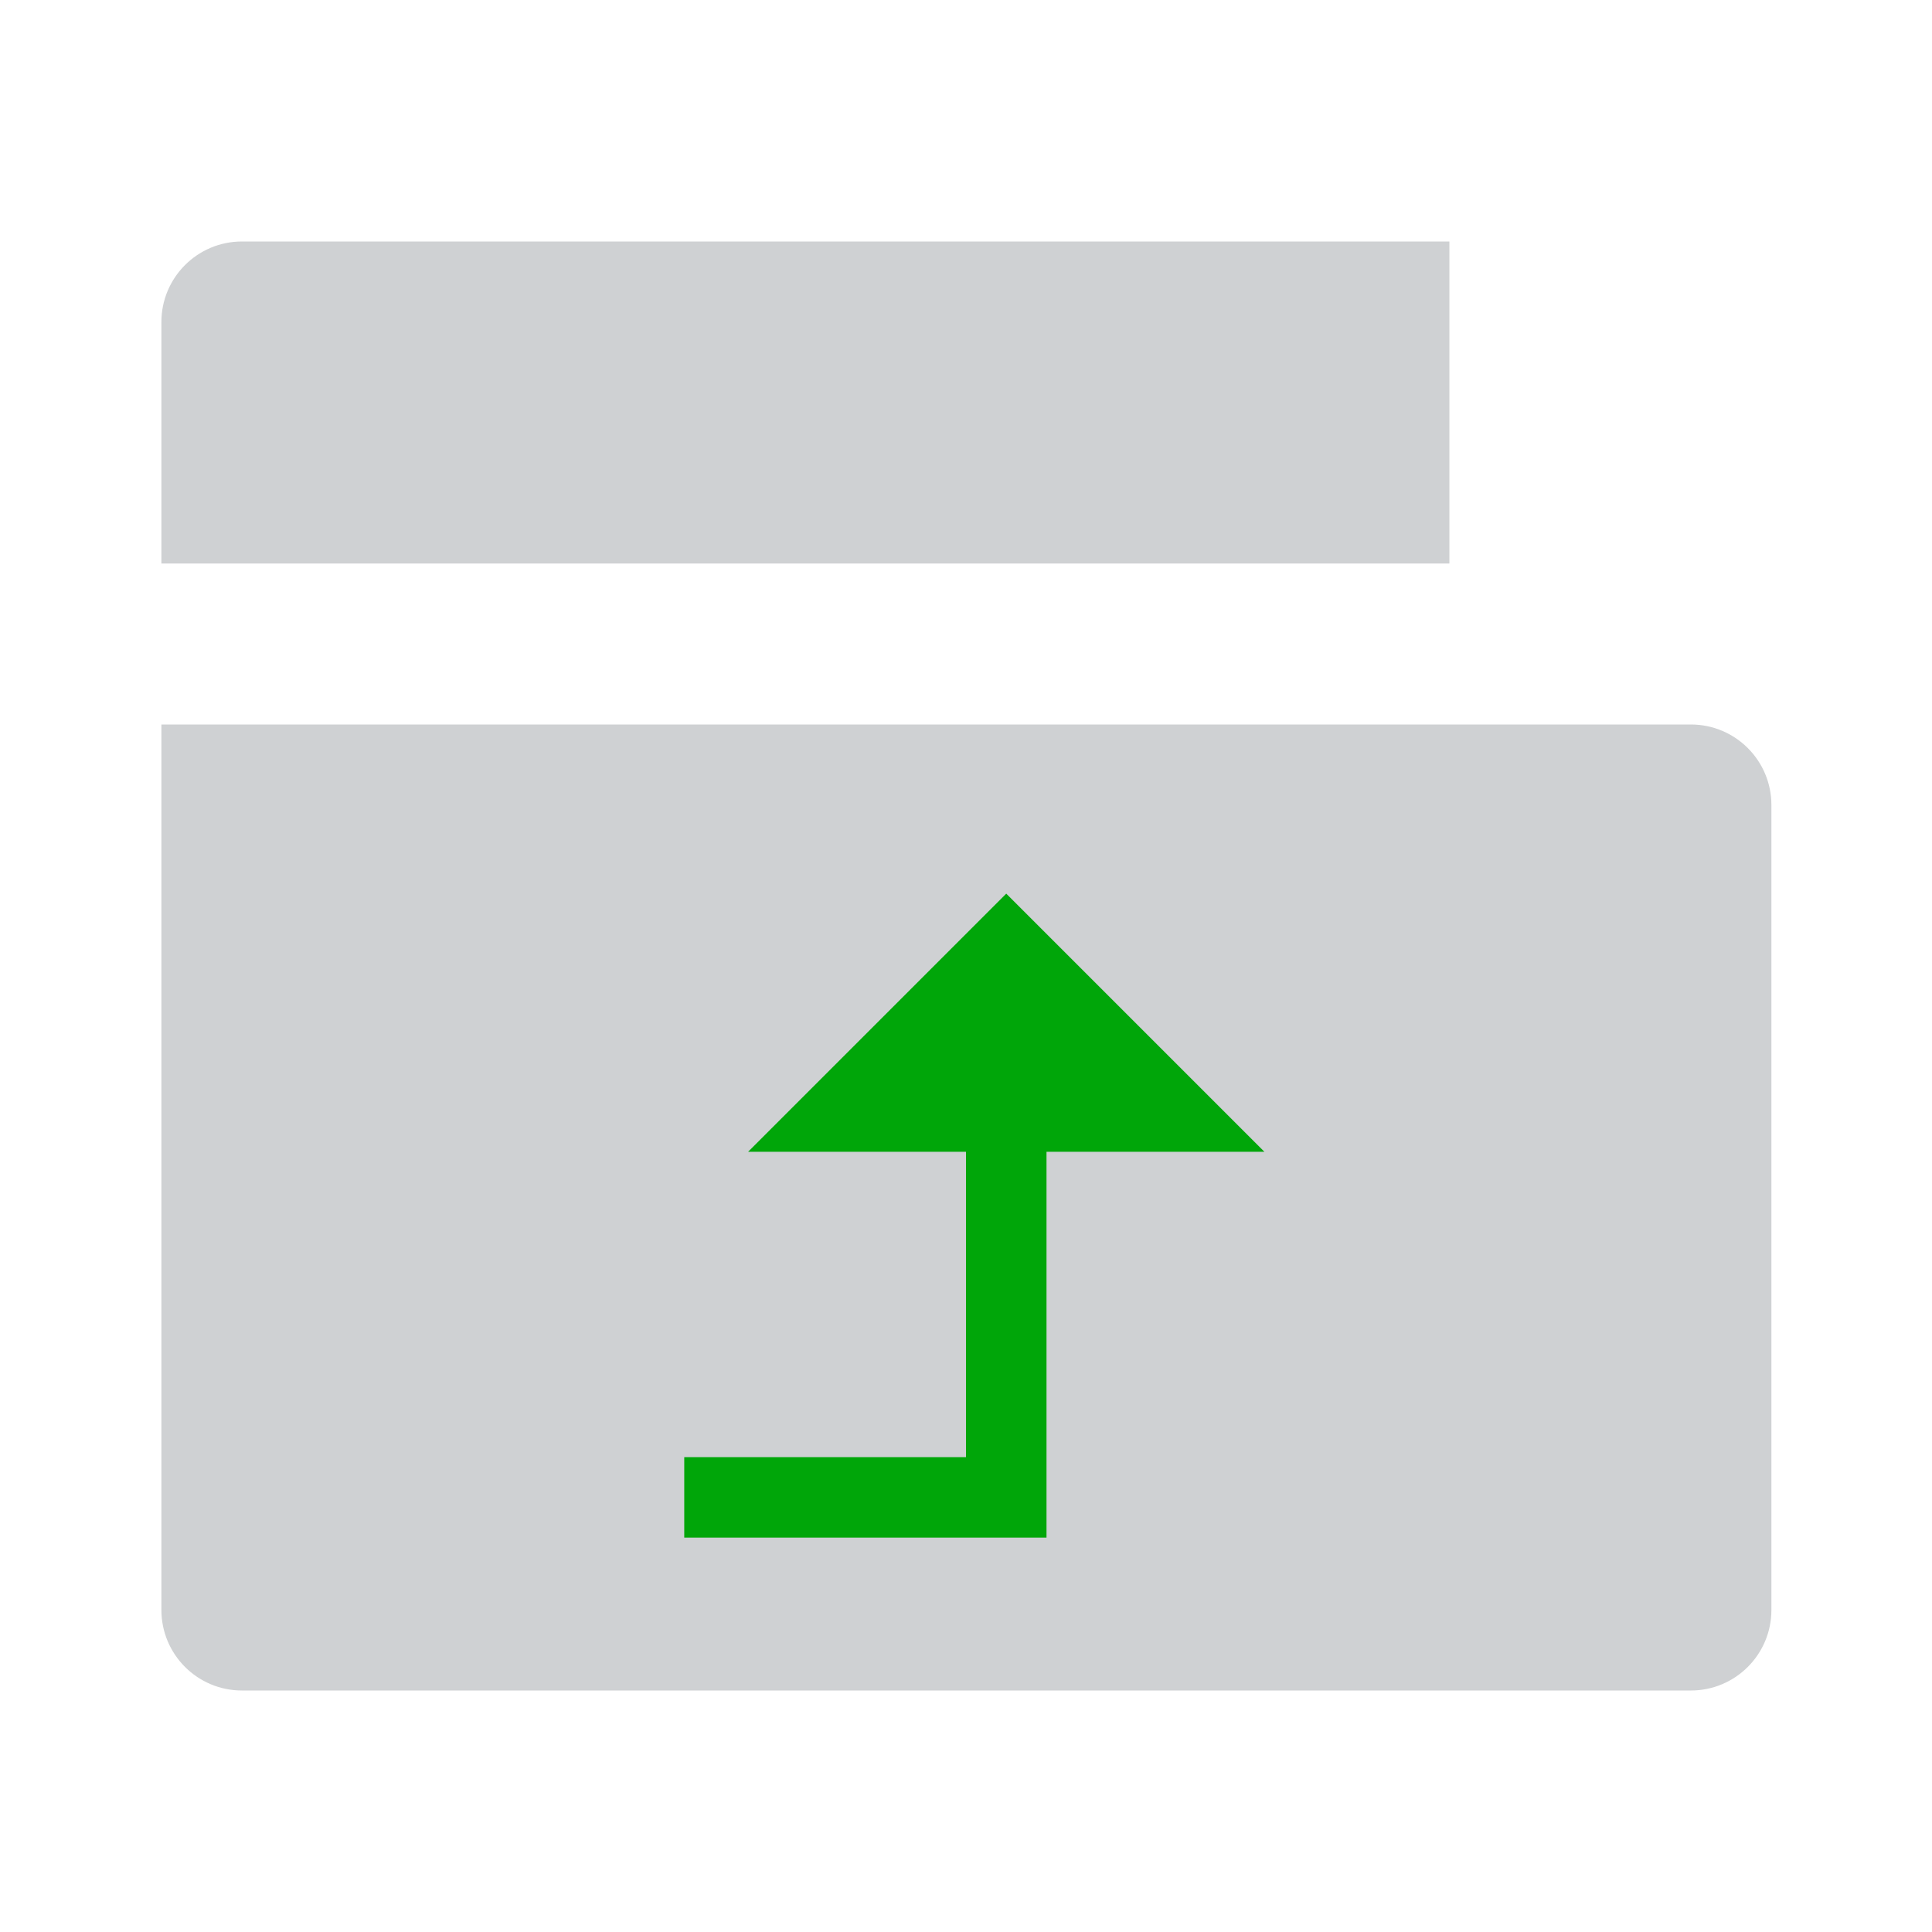
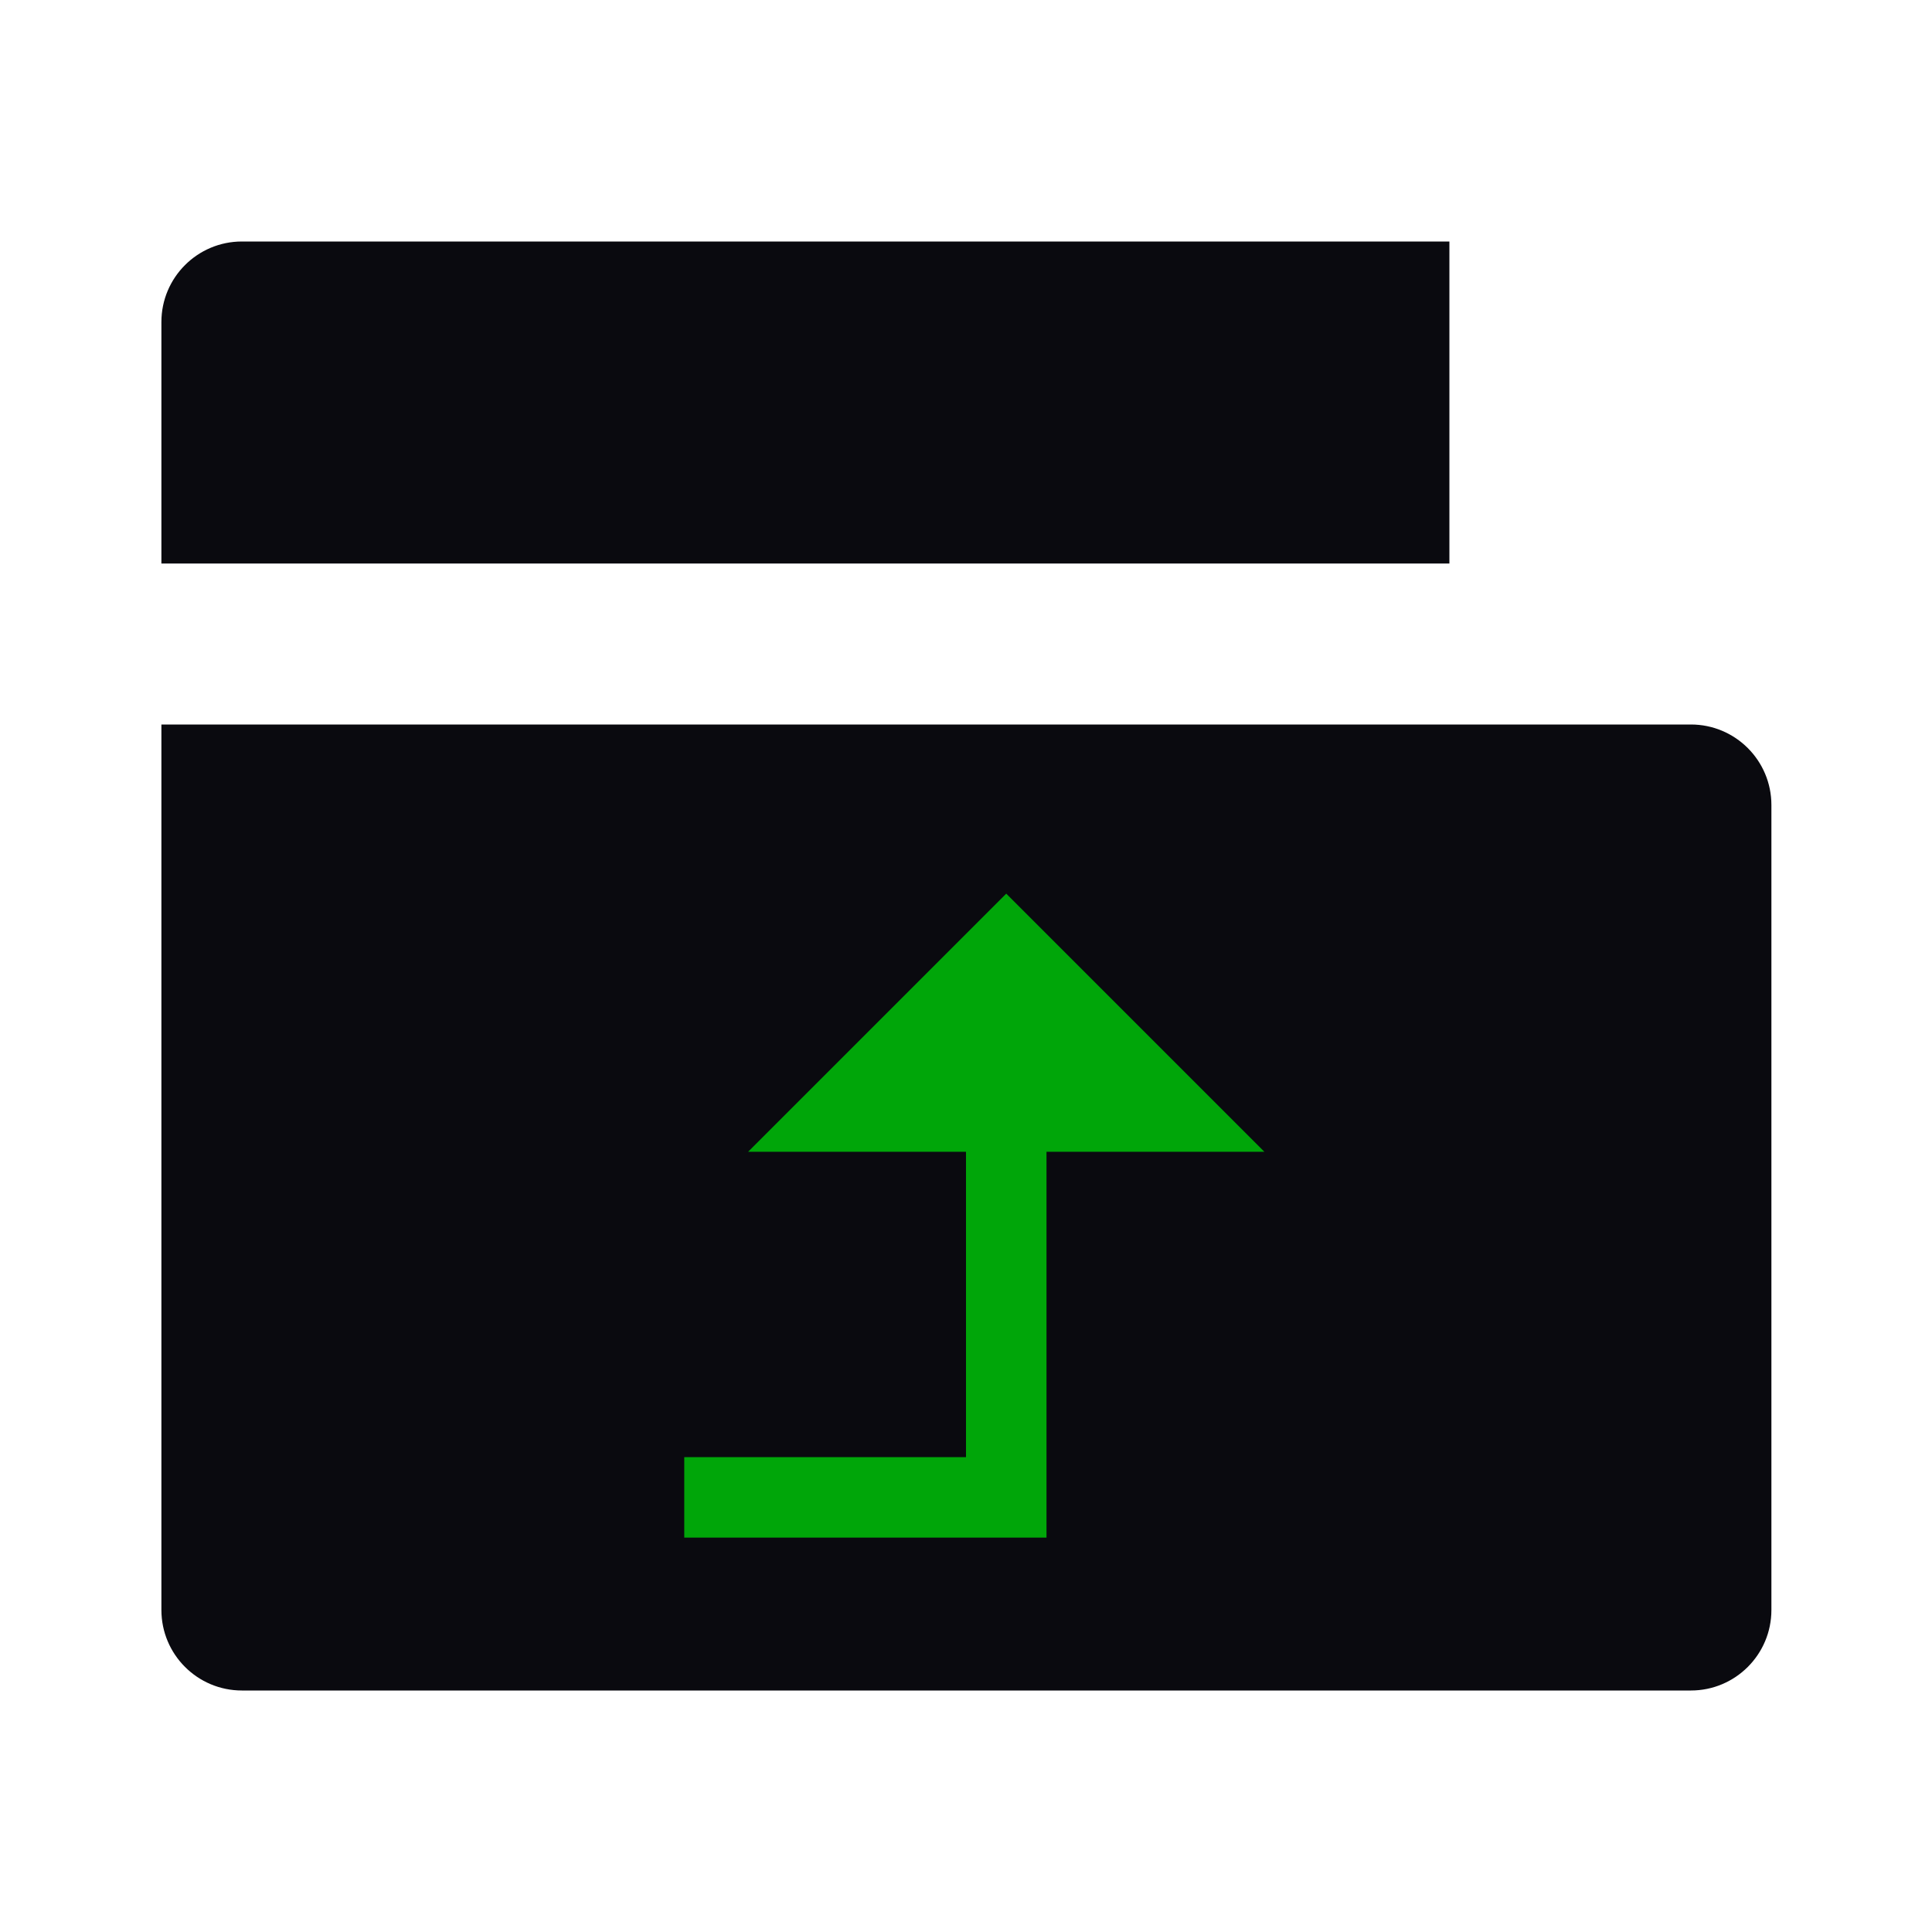
<svg xmlns="http://www.w3.org/2000/svg" width="24" height="24" viewBox="0 0 24 24" fill="none">
-   <path d="M2.005 9H21.005C21.557 9 22.005 9.448 22.005 10V20C22.005 20.552 21.557 21 21.005 21H3.005C2.453 21 2.005 20.552 2.005 20V9ZM3.005 3H18.005V7H2.005V4C2.005 3.448 2.453 3 3.005 3Z" fill="#878C90" opacity="0.4" />
+   <path d="M2.005 9H21.005C21.557 9 22.005 9.448 22.005 10V20C22.005 20.552 21.557 21 21.005 21H3.005C2.453 21 2.005 20.552 2.005 20V9ZM3.005 3H18.005V7H2.005V4C2.005 3.448 2.453 3 3.005 3Z" fill="#0A0A0F" />
  <path d="M13 19.101L8.5 19.101L8.5 18.101L12 18.101L12 14.308H9.293L12.5 11.101L15.707 14.308L13 14.308L13 19.101Z" fill="#00A609" />
</svg>
